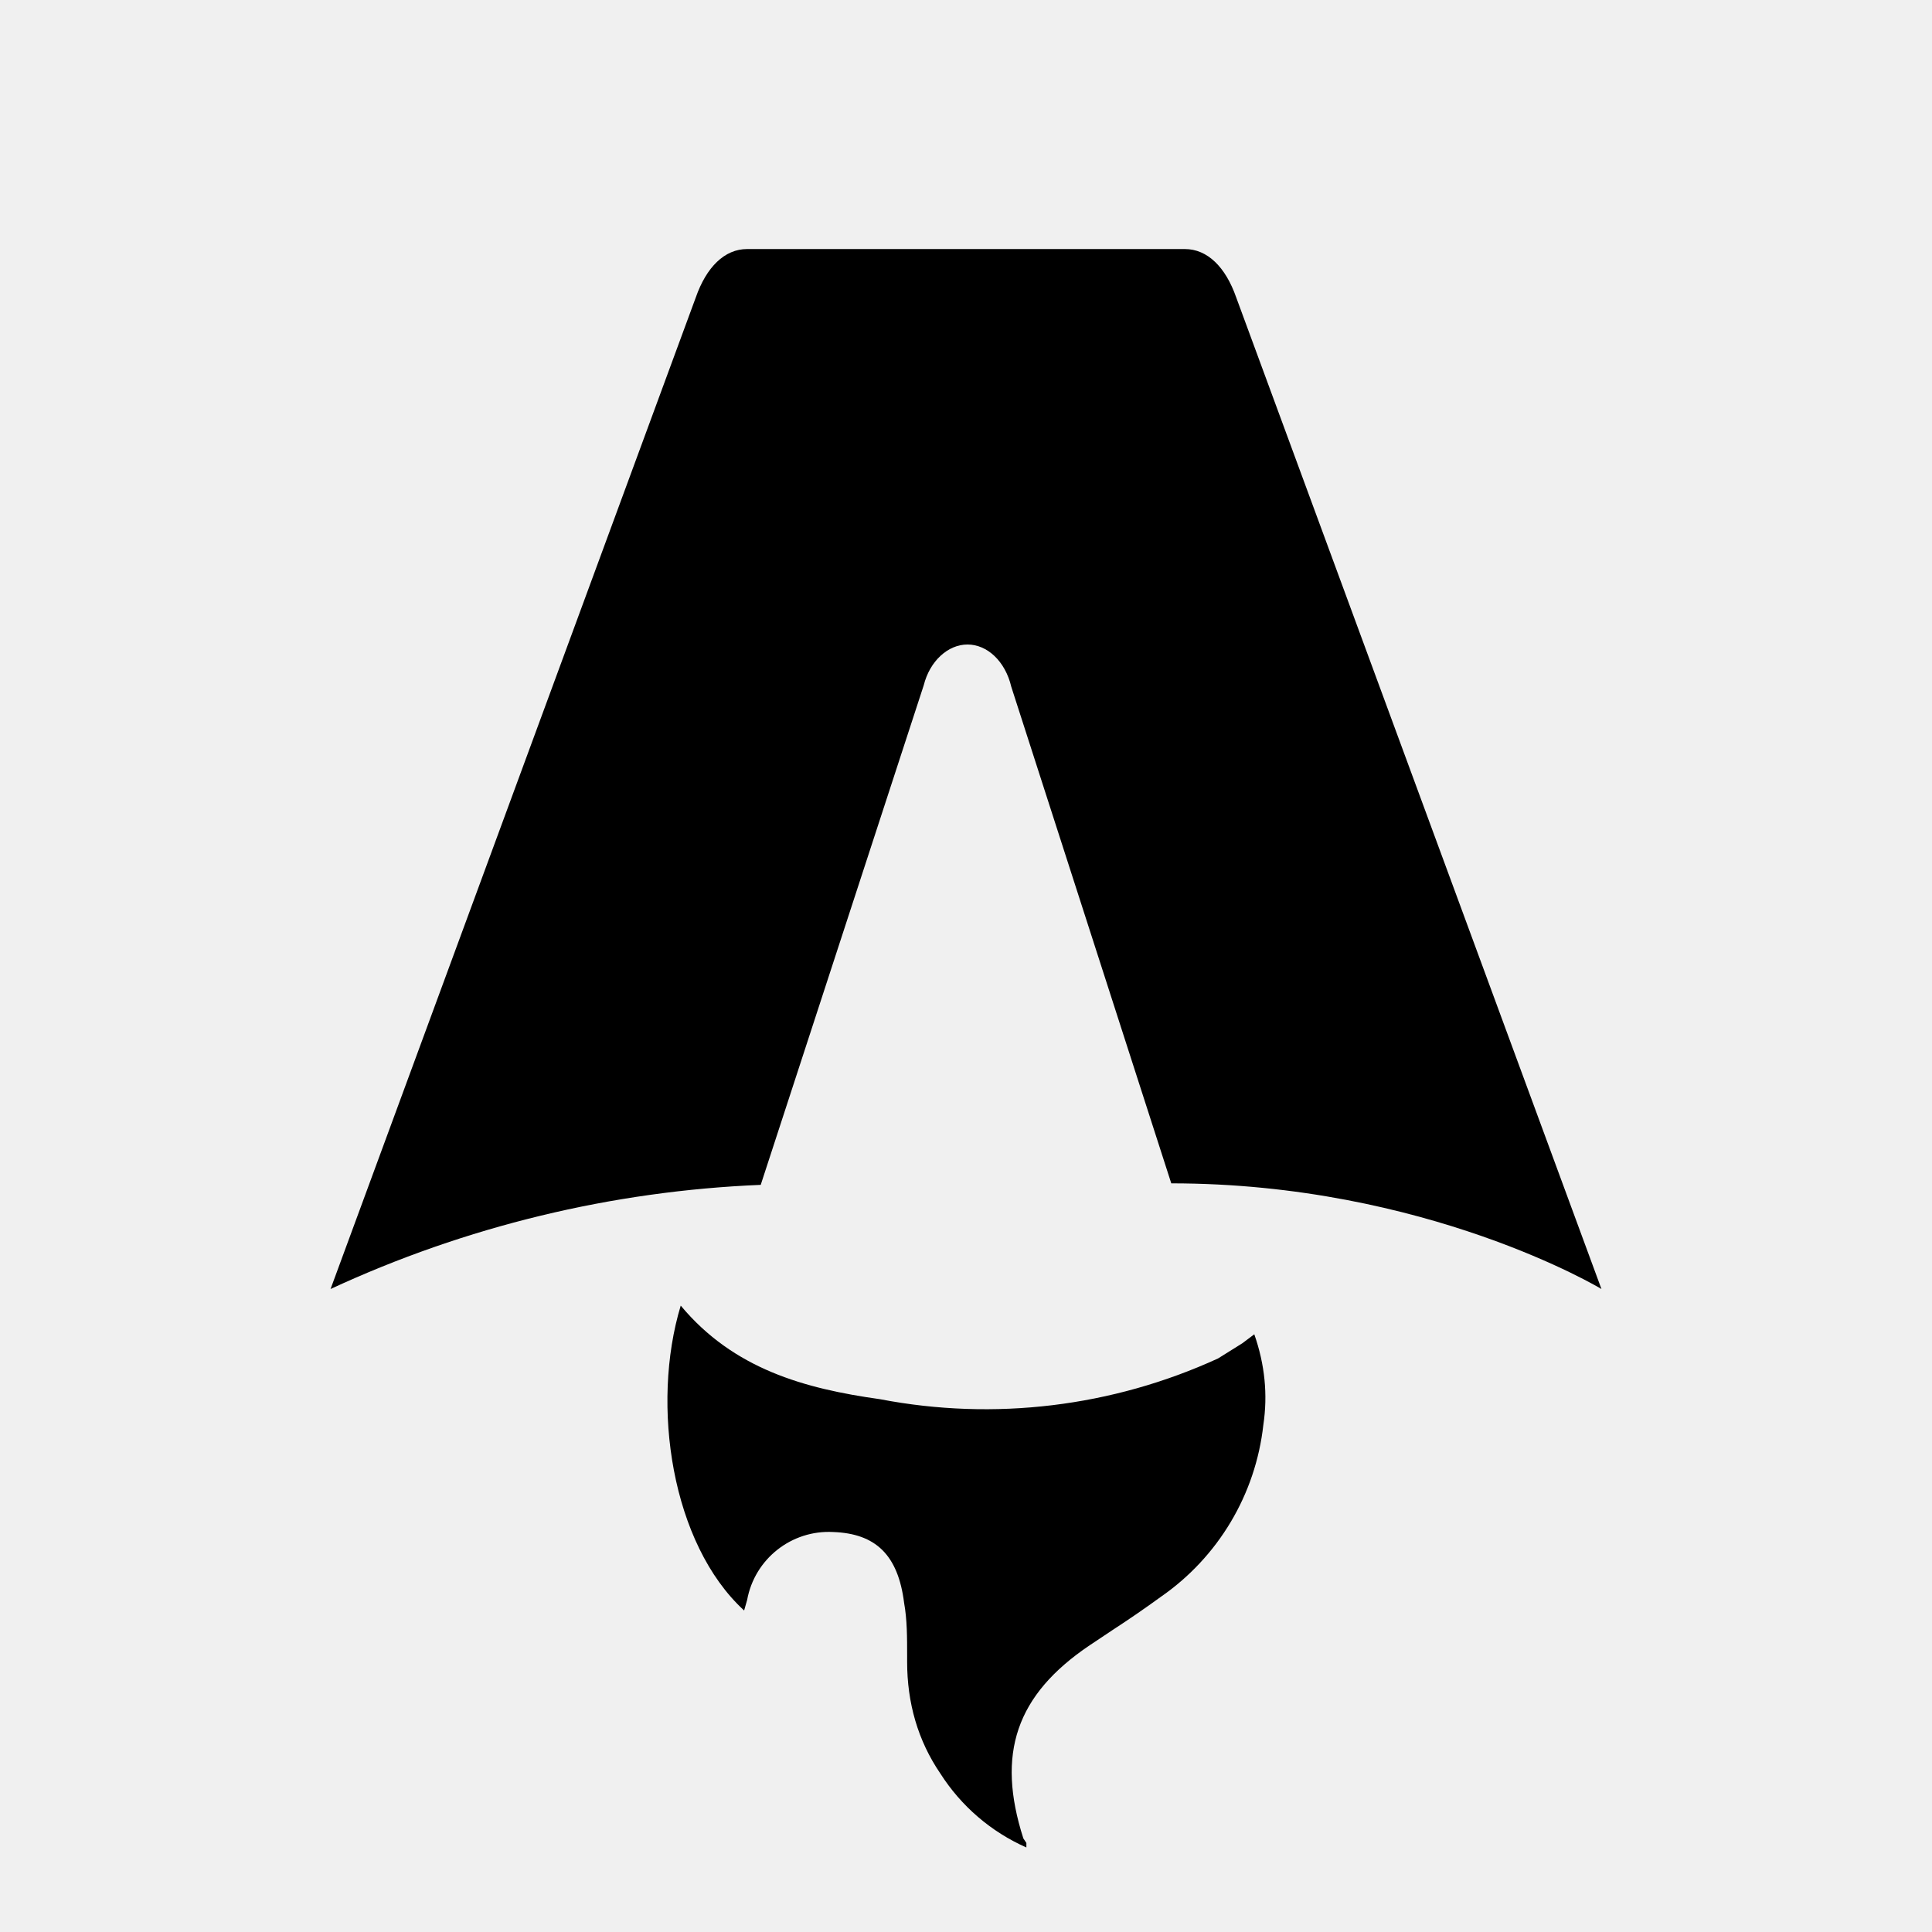
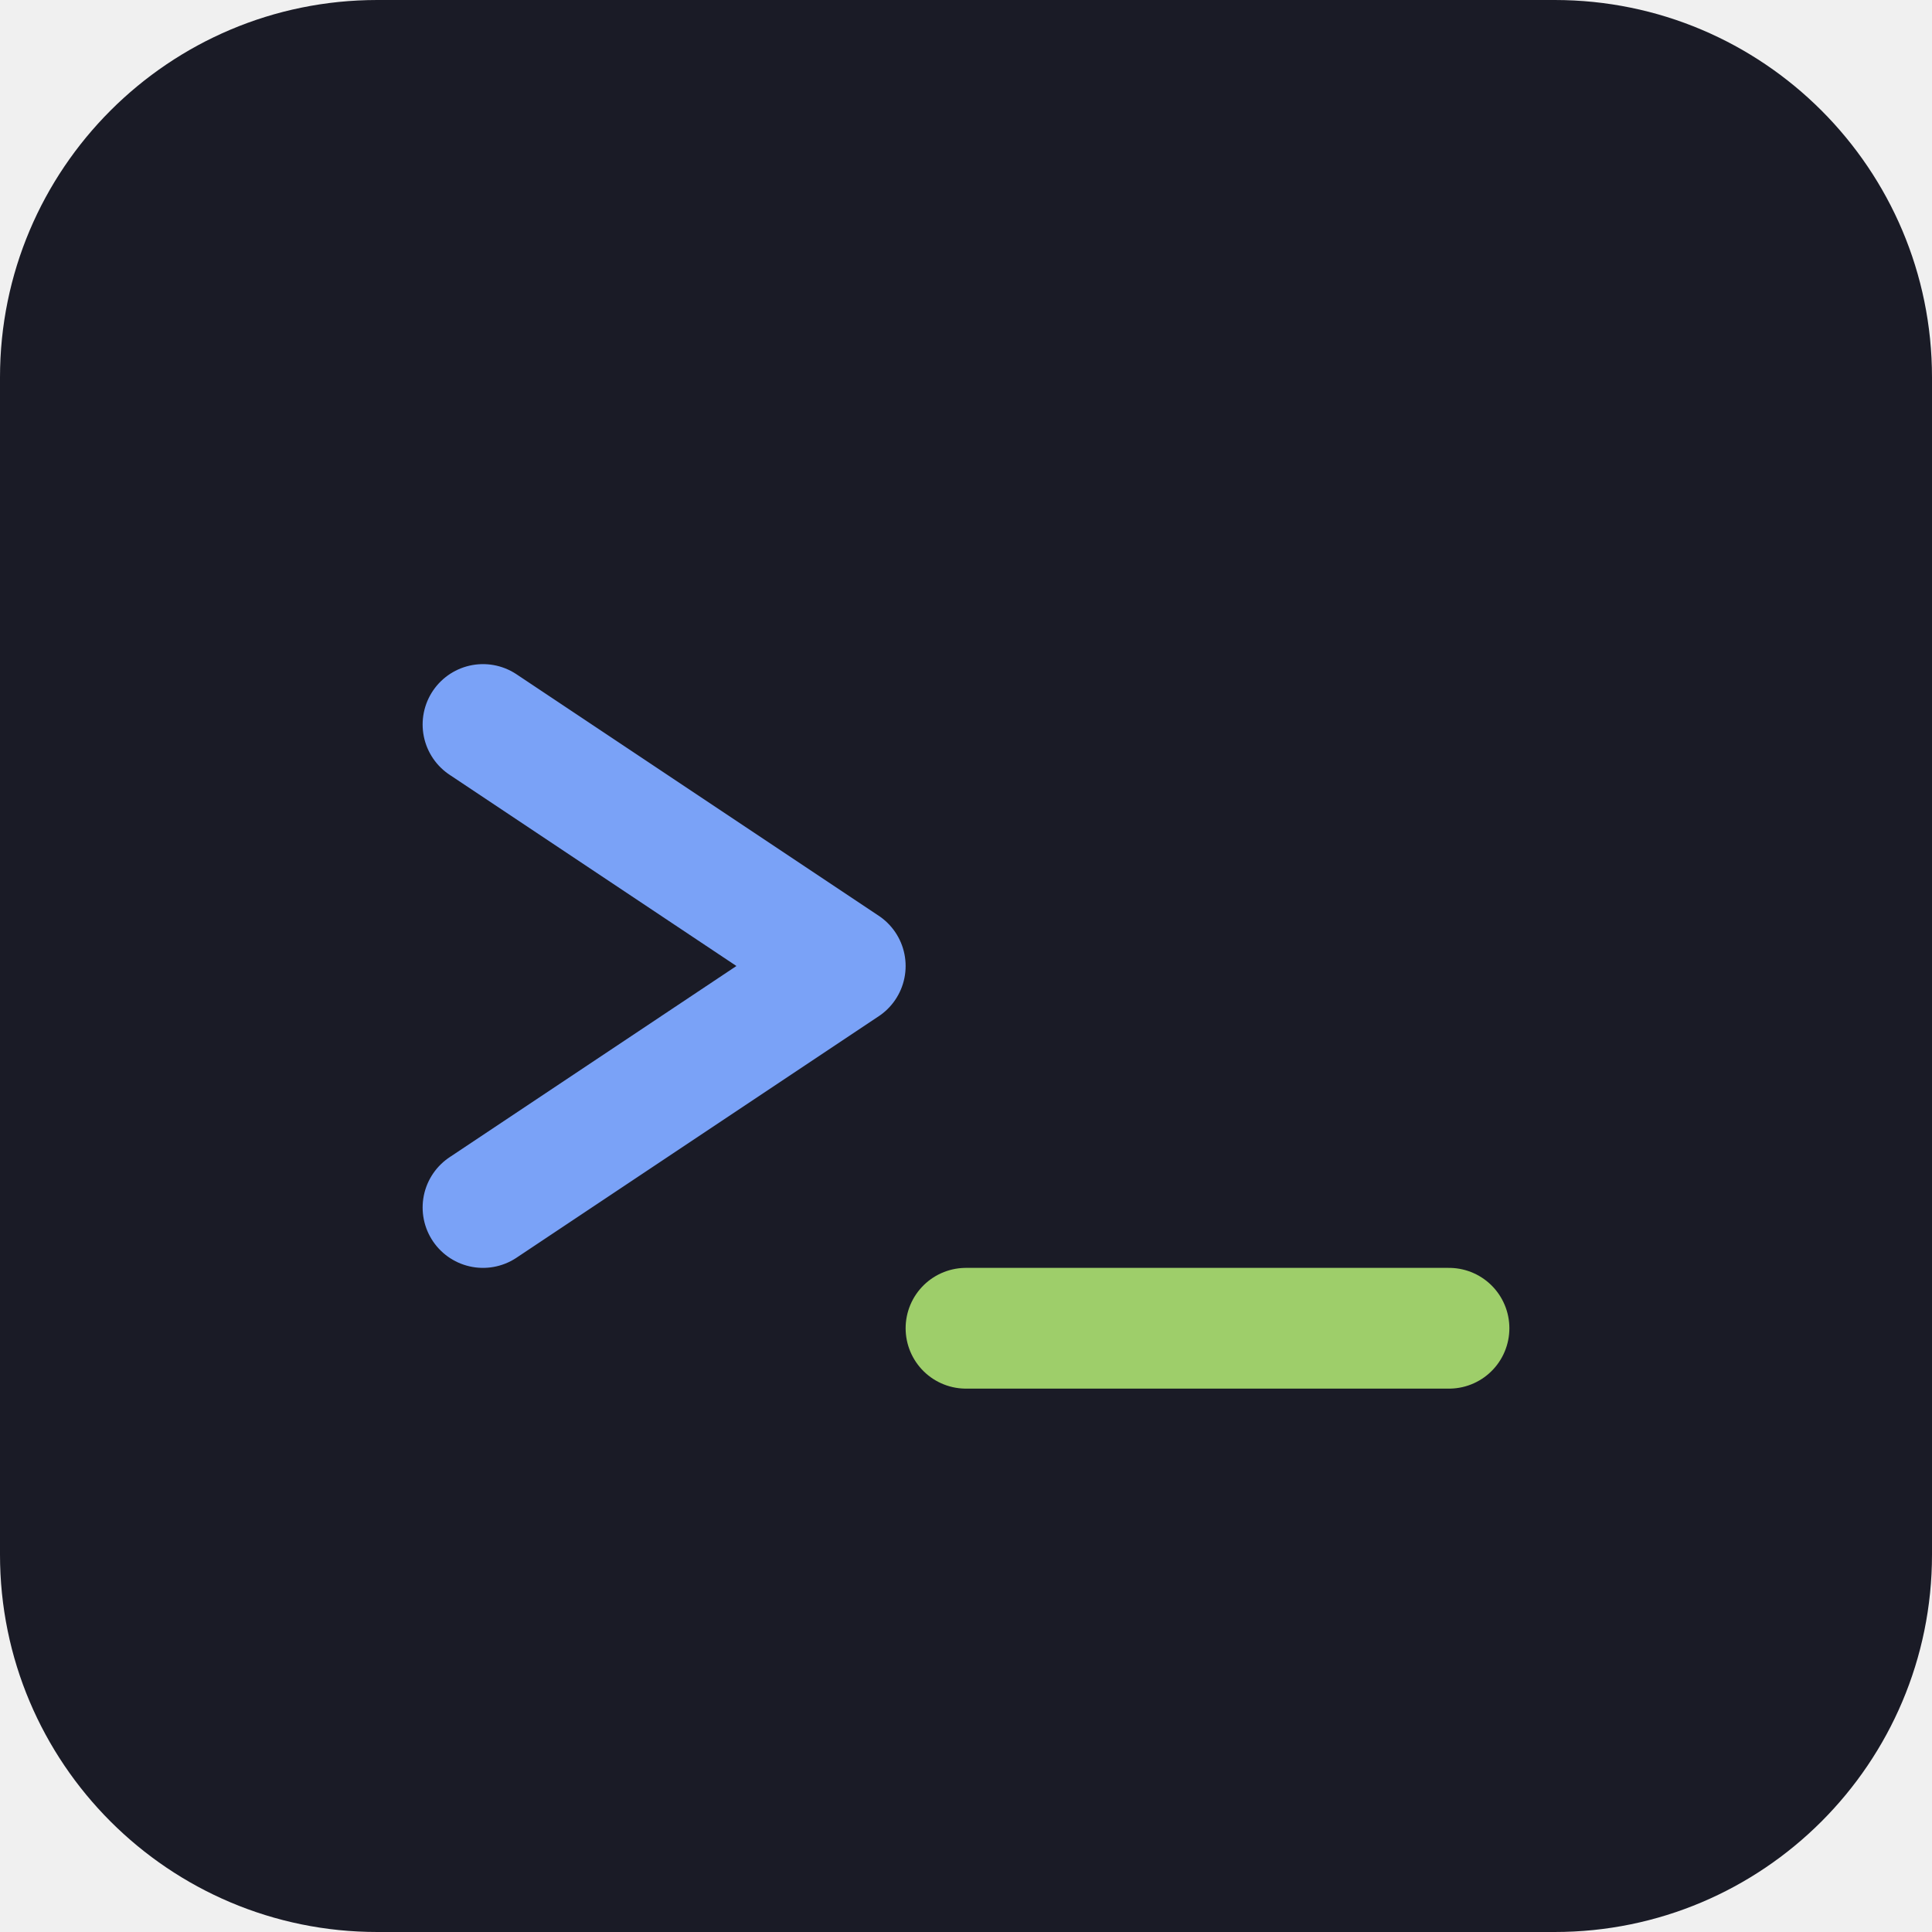
- <svg xmlns="http://www.w3.org/2000/svg" fill="none" viewBox="0 0 128 128">
-   <path d="M50.4 78.5a75.1 75.1 0 0 0-28.5 6.9l24.2-65.7c.7-2 1.9-3.2 3.4-3.2h29c1.5 0 2.7 1.2 3.4 3.2l24.2 65.7s-11.6-7-28.5-7L67 45.5c-.4-1.7-1.6-2.8-2.9-2.8-1.3 0-2.5 1.1-2.9 2.7L50.4 78.5Zm-1.1 28.2Zm-4.2-20.2c-2 6.6-.6 15.8 4.2 20.2a17.5 17.5 0 0 1 .2-.7 5.5 5.5 0 0 1 5.7-4.5c2.8.1 4.3 1.5 4.7 4.7.2 1.1.2 2.3.2 3.5v.4c0 2.7.7 5.2 2.2 7.4a13 13 0 0 0 5.7 4.9v-.3l-.2-.3c-1.8-5.6-.5-9.5 4.4-12.8l1.5-1a73 73 0 0 0 3.2-2.2 16 16 0 0 0 6.8-11.4c.3-2 .1-4-.6-6l-.8.6-1.6 1a37 37 0 0 1-22.4 2.7c-5-.7-9.7-2-13.2-6.2Z" />
-   <style>
-         path { fill: #000; }
-         @media (prefers-color-scheme: dark) {
-             path { fill: #FFF; }
-         }
-     </style>
+ <svg xmlns="http://www.w3.org/2000/svg" width="512" height="512" viewBox="0 0 512 512" fill="none">
+   <rect width="512" height="512" rx="100" fill="#1A1B26" />
+   <path d="M128 192L224 256L128 320" stroke="#7AA2F7" stroke-width="32" stroke-linecap="round" stroke-linejoin="round" />
+   <path d="M256 352H384" stroke="#9ECE6A" stroke-width="32" stroke-linecap="round" />
</svg>
